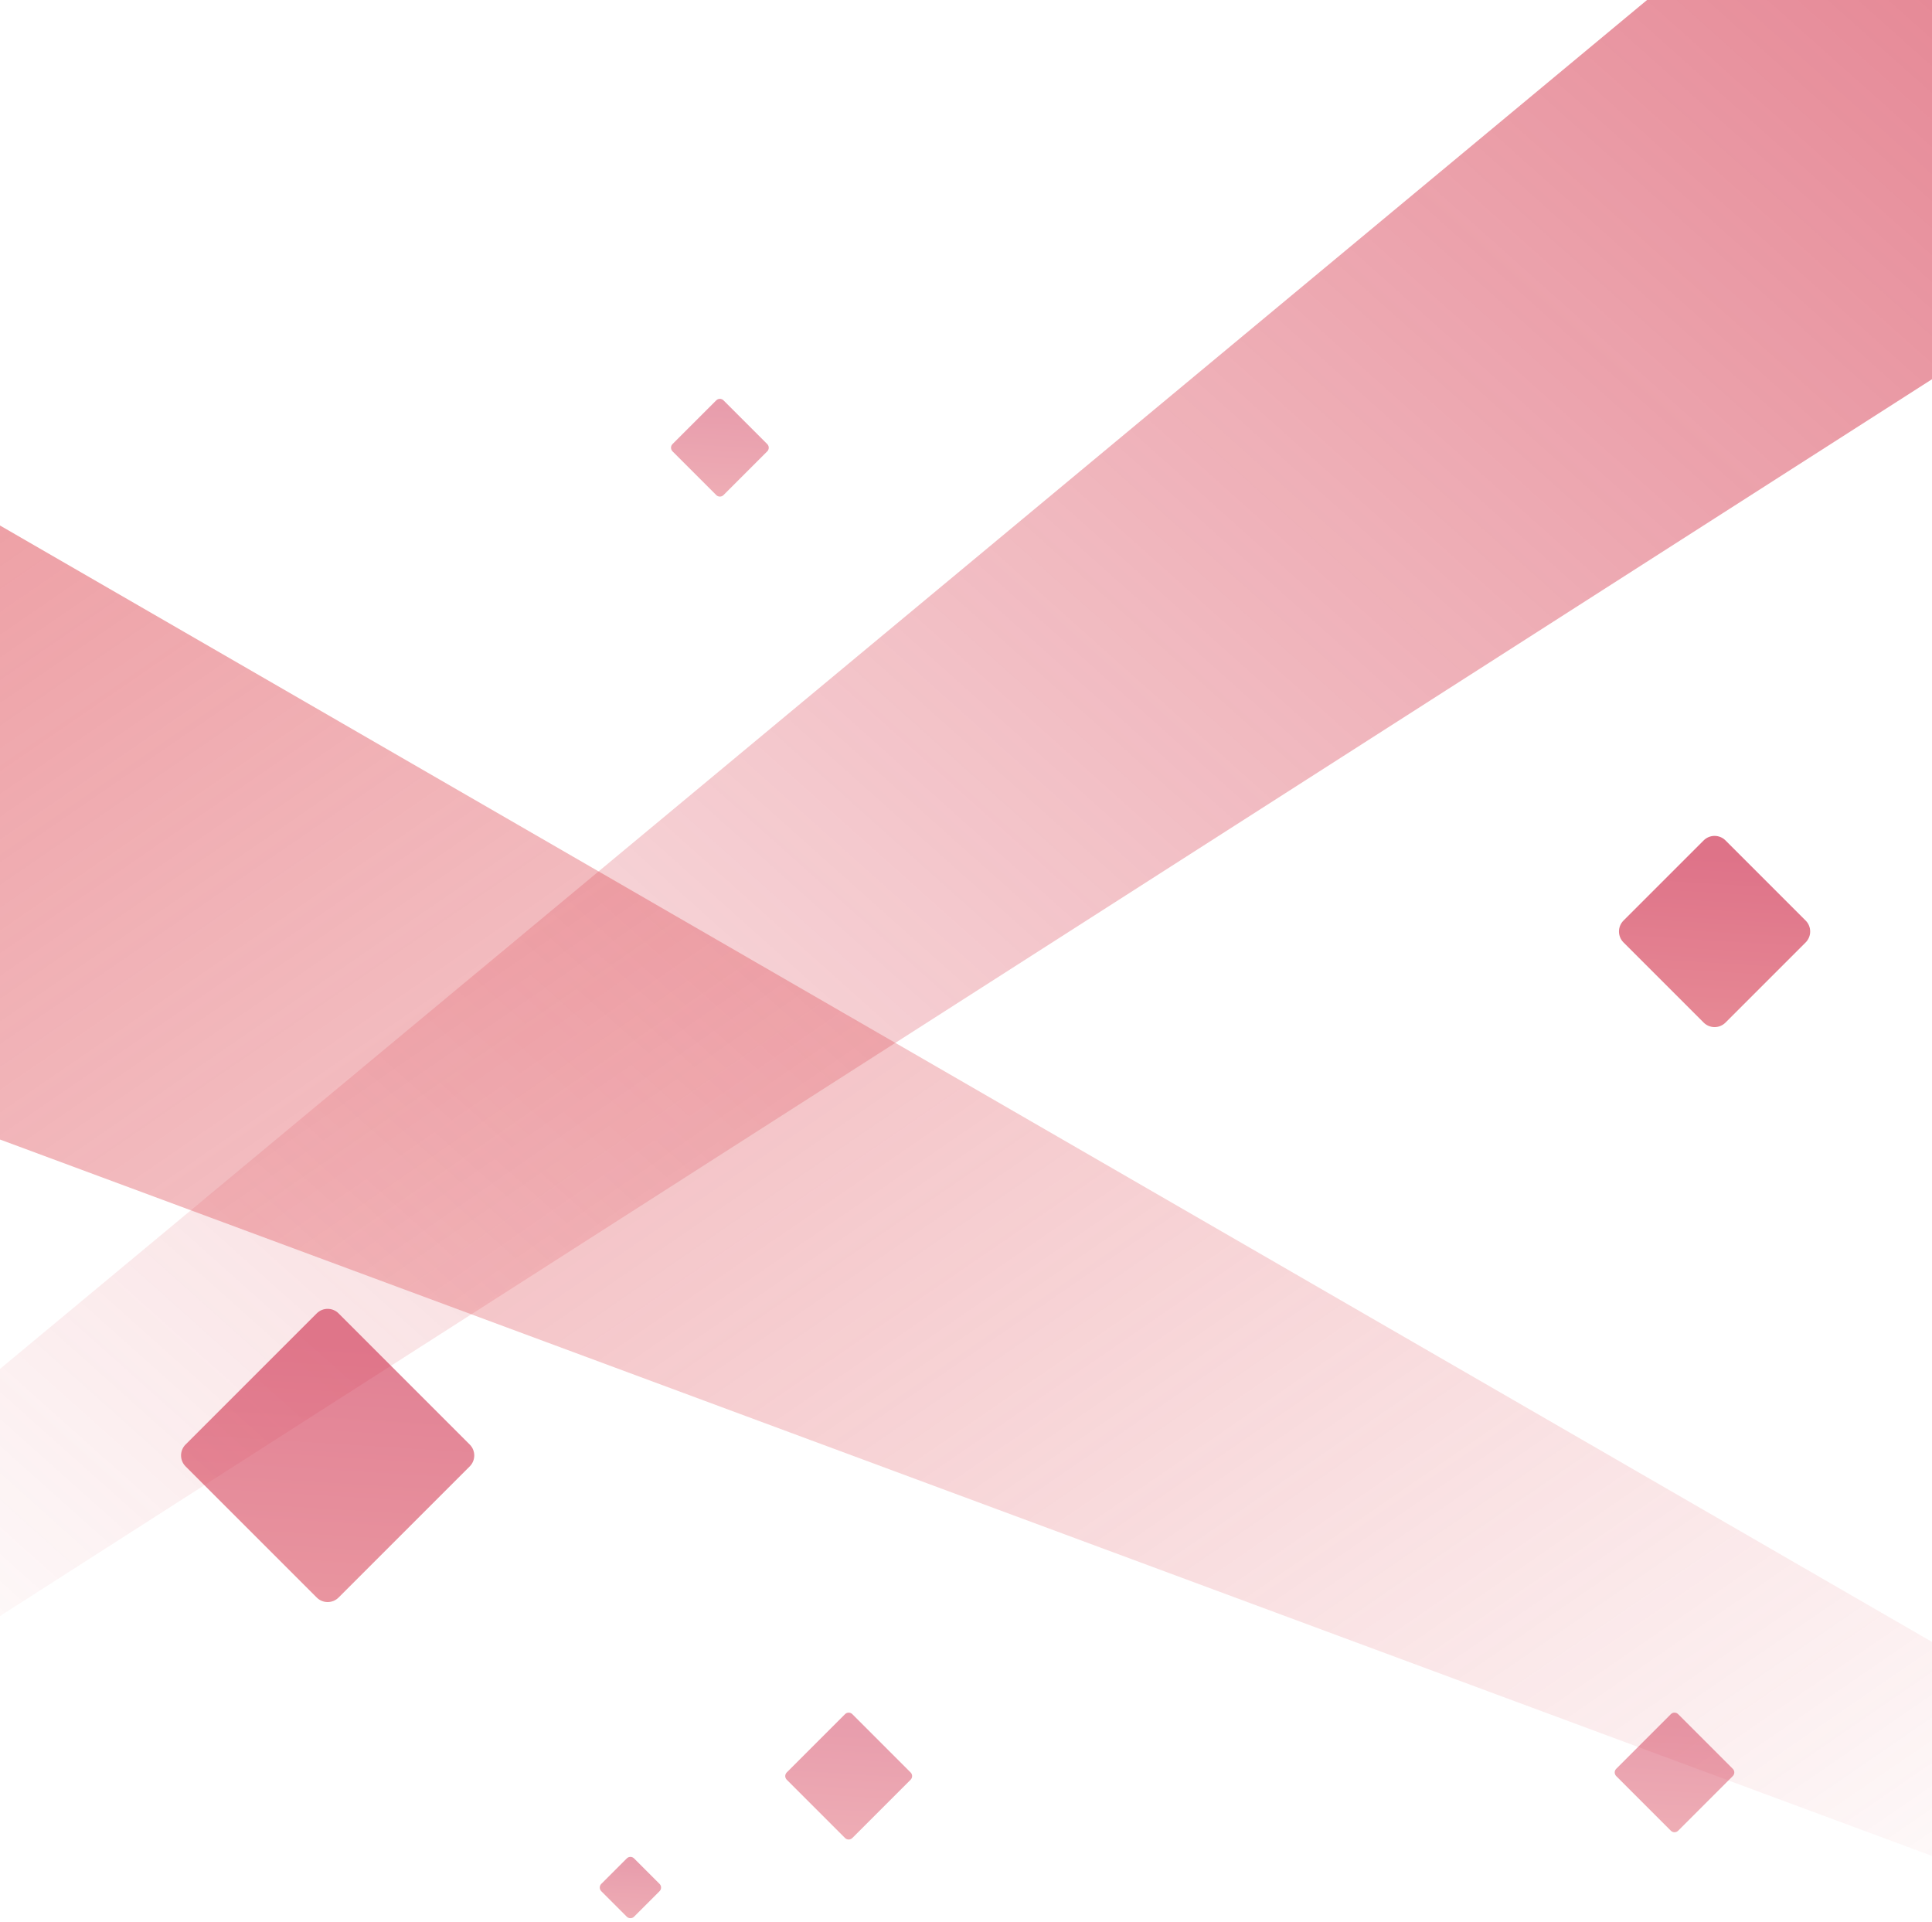
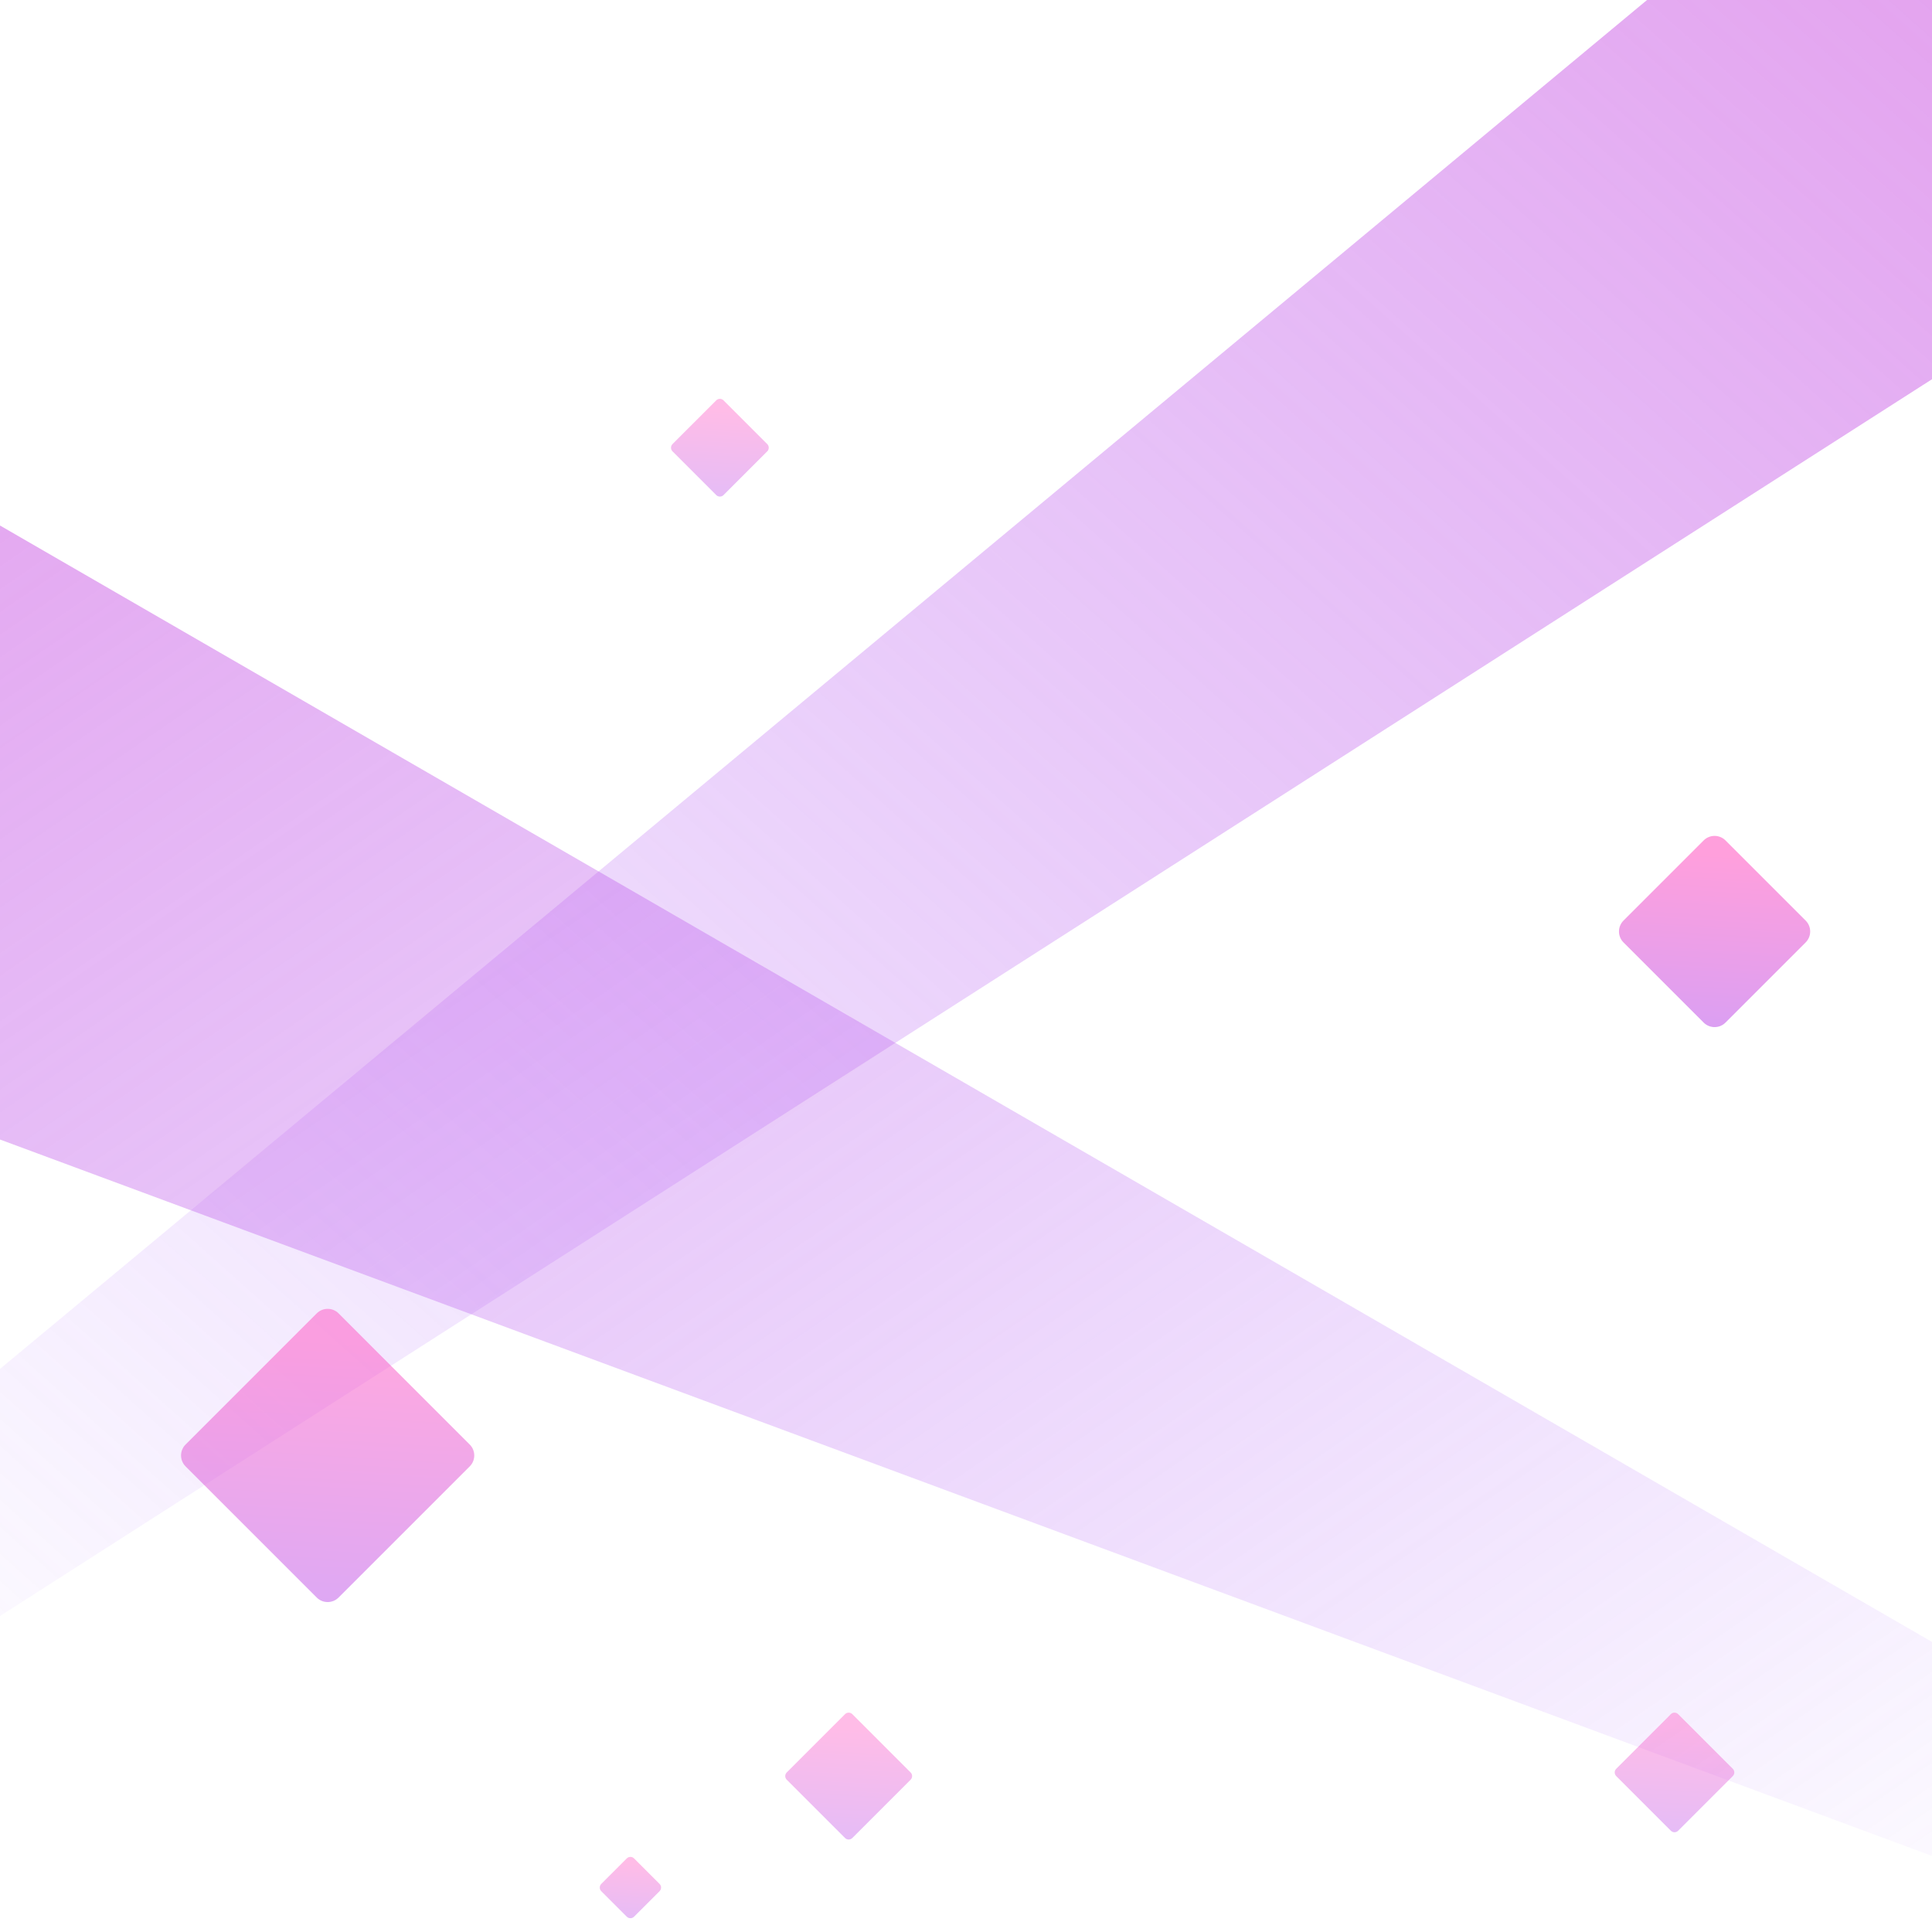
<svg xmlns="http://www.w3.org/2000/svg" width="375" height="373">
  <defs>
    <linearGradient x1="221.401%" y1="-103.001%" x2="-5.513%" y2="110.015%" id="a">
-       <stop stop-color="hsl(348, 97%, 39%)" offset="0%" />
-       <stop stop-color="hsl(348, 97%, 39%)" offset="7.3%" />
-       <stop stop-color="hsl(356, 69%, 56%)" stop-opacity="0" offset="100%" />
+       <stop stop-color="#FF52C1" offset="0%" />
+       <stop stop-color="#F952C5" offset="7.3%" />
+       <stop stop-color="#9952FF" stop-opacity="0" offset="100%" />
    </linearGradient>
    <linearGradient x1="212.128%" y1="-106.466%" x2="-5.513%" y2="110.015%" id="b">
-       <stop stop-color="hsl(348, 97%, 39%)" offset="0%" />
-       <stop stop-color="hsl(356, 69%, 56%)" offset="0%" />
-       <stop stop-color="hsl(356, 69%, 56%)" stop-opacity="0" offset="100%" />
+       <stop stop-color="#FF52C1" offset="0%" />
+       <stop stop-color="#F952C5" offset="0%" />
+       <stop stop-color="#9952FF" stop-opacity="0" offset="100%" />
    </linearGradient>
    <linearGradient x1="21.681%" y1="5.006%" x2="145.861%" y2="145.591%" id="c">
-       <stop stop-color="hsl(348, 97%, 39%)" offset="0%" />
-       <stop stop-color="hsl(356, 69%, 56%)" offset="100%" />
+       <stop stop-color="#FF52C1" offset="0%" />
+       <stop stop-color="#9952FF" offset="100%" />
    </linearGradient>
  </defs>
  <g fill="none" fill-rule="evenodd">
    <path fill="url(#a)" d="M0 265.7L319.689 0H375v73.607L0 313.664z" />
    <path fill="url(#b)" transform="matrix(-1 0 0 1 375 0)" d="M0 318.687L375 102v119.176L0 360.228z" />
    <rect fill="url(#c)" opacity=".558" transform="rotate(45 332.799 180.799)" x="318.799" y="166.799" width="28" height="28" rx="3" />
    <rect fill="url(#c)" opacity=".387" transform="rotate(45 122.364 366.364)" x="117.864" y="361.864" width="9" height="9" rx="1" />
    <rect fill="url(#c)" opacity=".387" transform="rotate(45 164.728 344.728)" x="155.728" y="335.728" width="18" height="18" rx="1" />
    <rect fill="url(#c)" opacity=".387" transform="rotate(45 139.728 86.9)" x="132.728" y="79.899" width="14" height="14" rx="1" />
    <rect fill="url(#c)" opacity=".387" transform="rotate(45 325.02 344.02)" x="316.521" y="335.521" width="17" height="17" rx="1" />
    <rect fill="url(#c)" opacity=".503" transform="rotate(45 63.598 282.497)" x="42.598" y="261.497" width="42" height="42" rx="3" />
  </g>
</svg>
